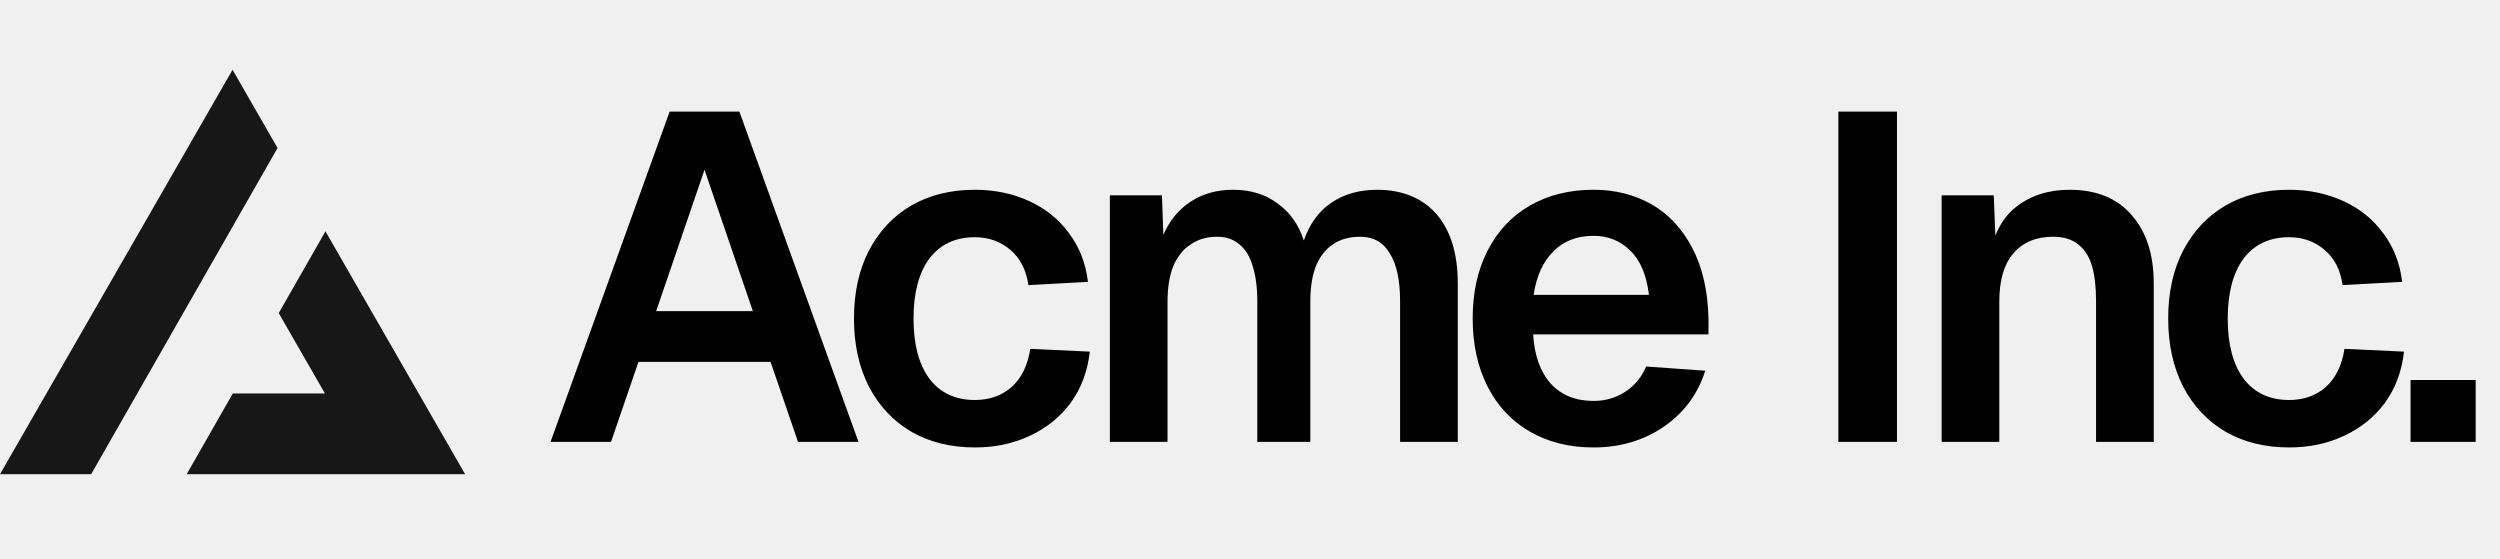
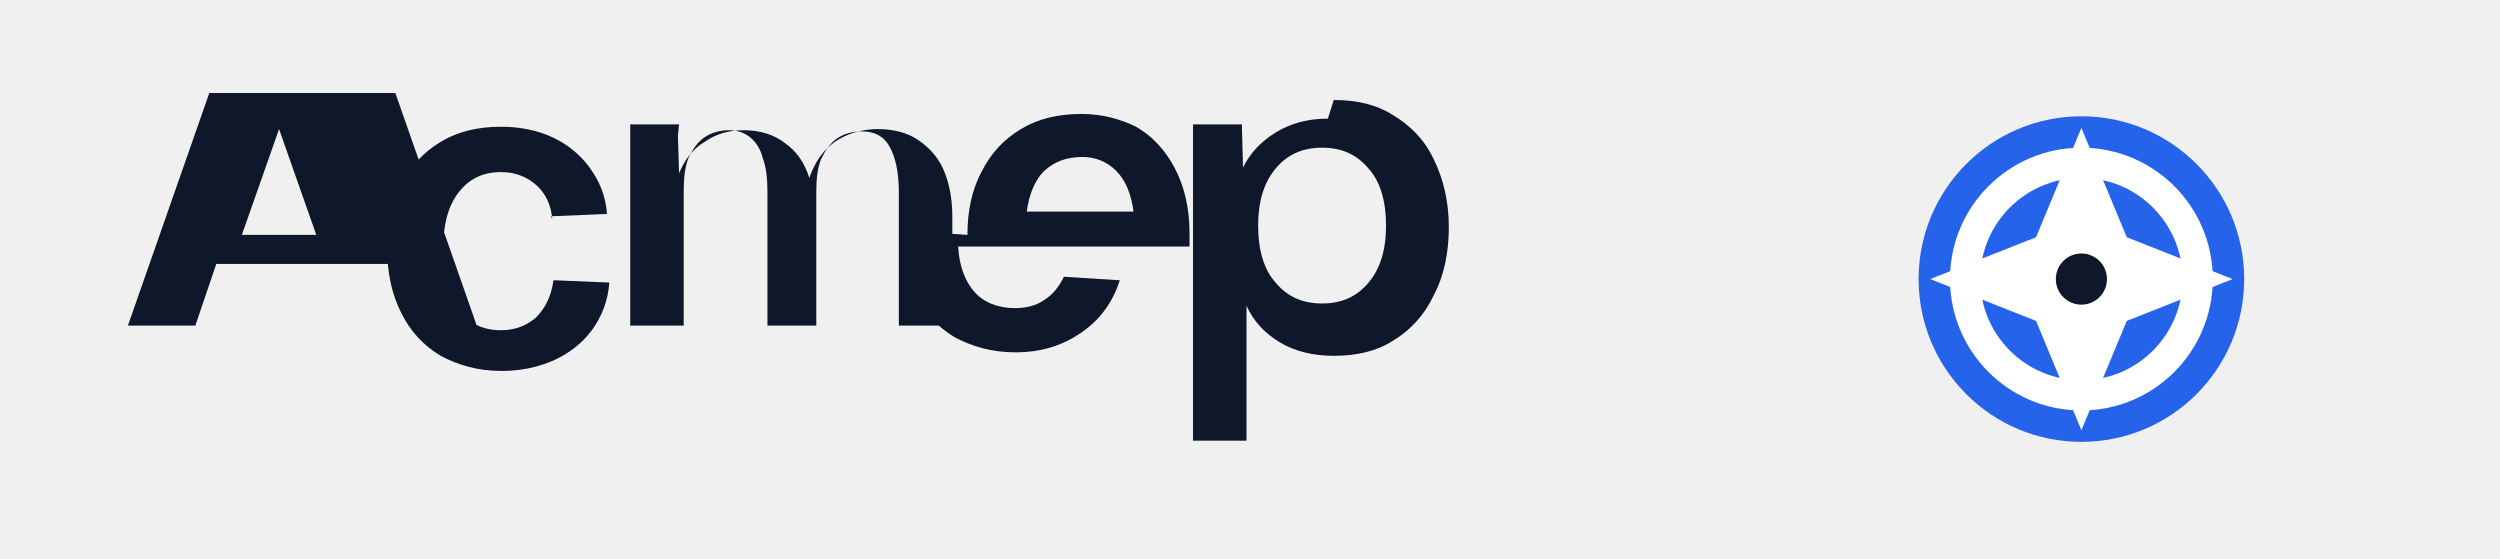
- <svg xmlns="http://www.w3.org/2000/svg" width="215" height="48" fill="none">
-   <path fill="#000" d="M57.588 9.6h6L73.828 38h-5.2l-2.36-6.88h-11.36L52.548 38h-5.2l10.24-28.4Zm7.16 17.16-4.16-12.16-4.16 12.16h8.32Zm23.694-2.24c-.186-1.307-.706-2.32-1.56-3.04-.853-.72-1.866-1.08-3.04-1.08-1.68 0-2.986.613-3.92 1.84-.906 1.227-1.36 2.947-1.36 5.16s.454 3.933 1.36 5.16c.934 1.227 2.24 1.84 3.92 1.84 1.254 0 2.307-.373 3.16-1.12.854-.773 1.387-1.867 1.6-3.28l5.12.24c-.186 1.68-.733 3.147-1.64 4.4-.906 1.227-2.08 2.173-3.52 2.84-1.413.667-2.986 1-4.72 1-2.08 0-3.906-.453-5.48-1.36-1.546-.907-2.76-2.2-3.64-3.88-.853-1.68-1.28-3.627-1.28-5.84 0-2.24.427-4.187 1.28-5.84.88-1.68 2.094-2.973 3.64-3.88 1.574-.907 3.4-1.36 5.48-1.36 1.68 0 3.227.32 4.64.96 1.414.64 2.56 1.56 3.44 2.76.907 1.2 1.454 2.6 1.64 4.2l-5.12.28Zm11.486-7.72.12 3.4c.534-1.227 1.307-2.173 2.32-2.84 1.04-.693 2.267-1.04 3.68-1.04 1.494 0 2.76.387 3.8 1.16 1.067.747 1.827 1.813 2.28 3.2.507-1.44 1.294-2.52 2.36-3.24 1.094-.747 2.414-1.12 3.96-1.12 1.414 0 2.64.307 3.68.92s1.84 1.52 2.4 2.72c.56 1.2.84 2.667.84 4.4V38h-4.96V25.92c0-1.813-.293-3.187-.88-4.12-.56-.96-1.413-1.44-2.56-1.44-.906 0-1.68.213-2.32.64-.64.427-1.133 1.053-1.48 1.88-.32.827-.48 1.84-.48 3.04V38h-4.56V25.92c0-1.2-.133-2.213-.4-3.04-.24-.827-.626-1.453-1.16-1.88-.506-.427-1.133-.64-1.88-.64-.906 0-1.68.227-2.32.68-.64.427-1.133 1.053-1.48 1.88-.32.827-.48 1.827-.48 3V38h-4.96V16.8h4.48Zm26.723 10.6c0-2.24.427-4.187 1.28-5.84.854-1.68 2.067-2.973 3.64-3.88 1.574-.907 3.4-1.36 5.48-1.36 1.84 0 3.494.413 4.96 1.24 1.467.827 2.64 2.08 3.52 3.76.88 1.653 1.347 3.693 1.4 6.12v1.32h-15.08c.107 1.813.614 3.227 1.52 4.24.907.987 2.134 1.48 3.68 1.48.987 0 1.88-.253 2.68-.76a4.803 4.803 0 0 0 1.84-2.2l5.08.36c-.64 2.027-1.84 3.64-3.6 4.84-1.733 1.173-3.733 1.76-6 1.76-2.08 0-3.906-.453-5.48-1.36-1.573-.907-2.786-2.2-3.64-3.88-.853-1.68-1.28-3.627-1.28-5.84Zm15.16-2.04c-.213-1.733-.76-3.013-1.64-3.84-.853-.827-1.893-1.24-3.12-1.24-1.44 0-2.6.453-3.48 1.36-.88.88-1.44 2.12-1.68 3.72h9.92ZM163.139 9.6V38h-5.04V9.6h5.04Zm8.322 7.2.24 5.88-.64-.36c.32-2.053 1.094-3.56 2.32-4.52 1.254-.987 2.787-1.48 4.6-1.48 2.32 0 4.107.733 5.36 2.2 1.254 1.44 1.88 3.387 1.88 5.84V38h-4.96V25.92c0-1.253-.12-2.28-.36-3.08-.24-.8-.64-1.413-1.2-1.84-.533-.427-1.253-.64-2.16-.64-1.44 0-2.573.48-3.4 1.44-.8.933-1.2 2.307-1.2 4.12V38h-4.96V16.8h4.48Zm30.003 7.72c-.186-1.307-.706-2.32-1.56-3.04-.853-.72-1.866-1.08-3.04-1.08-1.68 0-2.986.613-3.92 1.84-.906 1.227-1.36 2.947-1.36 5.16s.454 3.933 1.36 5.16c.934 1.227 2.24 1.84 3.92 1.84 1.254 0 2.307-.373 3.16-1.12.854-.773 1.387-1.867 1.6-3.28l5.12.24c-.186 1.68-.733 3.147-1.64 4.4-.906 1.227-2.08 2.173-3.52 2.84-1.413.667-2.986 1-4.72 1-2.08 0-3.906-.453-5.48-1.36-1.546-.907-2.76-2.2-3.64-3.88-.853-1.68-1.28-3.627-1.28-5.84 0-2.24.427-4.187 1.28-5.84.88-1.68 2.094-2.973 3.64-3.88 1.574-.907 3.4-1.36 5.48-1.36 1.68 0 3.227.32 4.64.96 1.414.64 2.56 1.56 3.44 2.76.907 1.2 1.454 2.6 1.64 4.2l-5.12.28Zm11.443 8.16V38h-5.6v-5.32h5.6Z" />
-   <path fill="#171717" fill-rule="evenodd" d="m7.839 40.783 16.03-28.054L20 6 0 40.783h7.839Zm8.214 0H40L27.99 19.894l-4.02 7.032 3.976 6.914H20.02l-3.967 6.943Z" clip-rule="evenodd" />
+ <svg xmlns="http://www.w3.org/2000/svg" width="215" height="48" viewBox="0 0 215 48" fill="none">
+   <path fill="#0F172A" d="M18 8h16l7 20h-5.8l-1.8-5.3H18.6L16.8 28H11l7-20Zm9.2 12.2-3.2-9.1-3.2 9.1h6.4Zm20.3-1.3c-.1-1.3-.6-2.3-1.4-3s-1.8-1.1-3-1.1c-1.6 0-2.8.6-3.7 1.8-.9 1.2-1.3 2.8-1.3 5s.4 3.8 1.3 5c.9 1.2 2.1 1.8 3.7 1.8 1.2 0 2.2-.4 3-1.1.8-.8 1.3-1.8 1.5-3.2l4.8.2c-.1 1.6-.7 3-1.5 4.1-.9 1.2-2 2-3.3 2.6-1.4.6-2.8.9-4.5.9-2 0-3.7-.5-5.2-1.3-1.5-.9-2.6-2.1-3.4-3.7-.8-1.6-1.2-3.4-1.2-5.5s.4-3.9 1.2-5.5c.8-1.6 1.9-2.8 3.4-3.7 1.5-.9 3.2-1.3 5.2-1.3 1.6 0 3.1.3 4.4.9 1.3.6 2.4 1.5 3.2 2.6.8 1.1 1.4 2.4 1.5 4l-4.8.2Zm10.8-7.2.1 3.2c.5-1.2 1.2-2.1 2.2-2.7 1-.7 2.1-1 3.4-1 1.4 0 2.6.4 3.5 1.1 1 .7 1.7 1.7 2.1 3 .5-1.4 1.2-2.4 2.2-3.1 1-.7 2.3-1.1 3.7-1.1 1.3 0 2.5.3 3.4.9.9.6 1.7 1.4 2.2 2.5.5 1.1.8 2.5.8 4.1V28h-4.6V16.5c0-1.7-.3-3-.8-3.9-.5-.9-1.3-1.3-2.4-1.3-.8 0-1.5.2-2.1.6-.6.4-1 1-1.4 1.8-.3.8-.4 1.7-.4 2.8V28h-4.2V16.5c0-1.1-.1-2.1-.4-2.9-.2-.8-.6-1.4-1.1-1.8-.5-.4-1.1-.6-1.8-.6-.8 0-1.5.2-2.1.6-.6.4-1 1-1.4 1.8-.3.8-.4 1.7-.4 2.8V28h-4.6V10.7h4.2Zm24.9 8.5c0-2.1.4-3.9 1.2-5.4.8-1.6 1.9-2.8 3.4-3.7 1.5-.9 3.2-1.3 5.2-1.3 1.7 0 3.3.4 4.7 1.1 1.4.8 2.5 2 3.3 3.5.8 1.5 1.3 3.4 1.3 5.6v1.2H82.4c.1 1.7.6 3 1.4 3.9.8.9 2 1.4 3.5 1.4.9 0 1.8-.2 2.5-.7.8-.5 1.3-1.2 1.7-2l4.8.3c-.6 1.9-1.7 3.4-3.3 4.5-1.6 1.1-3.4 1.7-5.7 1.7-2 0-3.7-.5-5.2-1.3-1.5-.9-2.6-2.1-3.4-3.7-.8-1.6-1.2-3.4-1.2-5.5Zm14.3-1.9c-.2-1.6-.7-2.8-1.5-3.6-.8-.8-1.8-1.2-2.9-1.2-1.4 0-2.4.4-3.3 1.2-.8.8-1.3 2-1.5 3.5h9.2Zm17.2-9.7c2 0 3.7.4 5.1 1.3 1.5.9 2.7 2.1 3.5 3.8.8 1.6 1.3 3.6 1.3 5.8s-.4 4.2-1.3 5.9c-.8 1.7-2 3-3.5 3.9-1.4.9-3.1 1.3-5.1 1.3-1.8 0-3.4-.4-4.7-1.2-1.3-.8-2.2-1.8-2.8-3.1v11.6h-4.6V10.7h4.2l.1 3.7c.6-1.2 1.5-2.2 2.8-3 1.3-.8 2.8-1.2 4.5-1.2Zm-1 4.1c-1.7 0-3 .6-4 1.8-1 1.2-1.5 2.8-1.5 4.9s.5 3.8 1.5 4.9c1 1.2 2.3 1.8 4 1.8s3-.6 4-1.8c1-1.2 1.5-2.8 1.5-4.9s-.5-3.8-1.5-4.9c-1-1.2-2.3-1.8-4-1.8Z" />
+   <path fill="#2563EB" fill-rule="evenodd" d="M163 9h32v30h-32z" clip-rule="evenodd" opacity="0" />
+   <circle cx="179" cy="24" r="14" fill="#2563EB" />
+   <circle cx="179" cy="24" r="10" fill="none" stroke="#FFFFFF" stroke-width="2.6" />
+   <path d="M179 11l3.9 9.4L192 24l-9.1 3.6L179 37l-3.9-9.4L166 24l9.1-3.6L179 11Z" fill="#FFFFFF" />
+   <circle cx="179" cy="24" r="2.2" fill="#0F172A" />
</svg>
